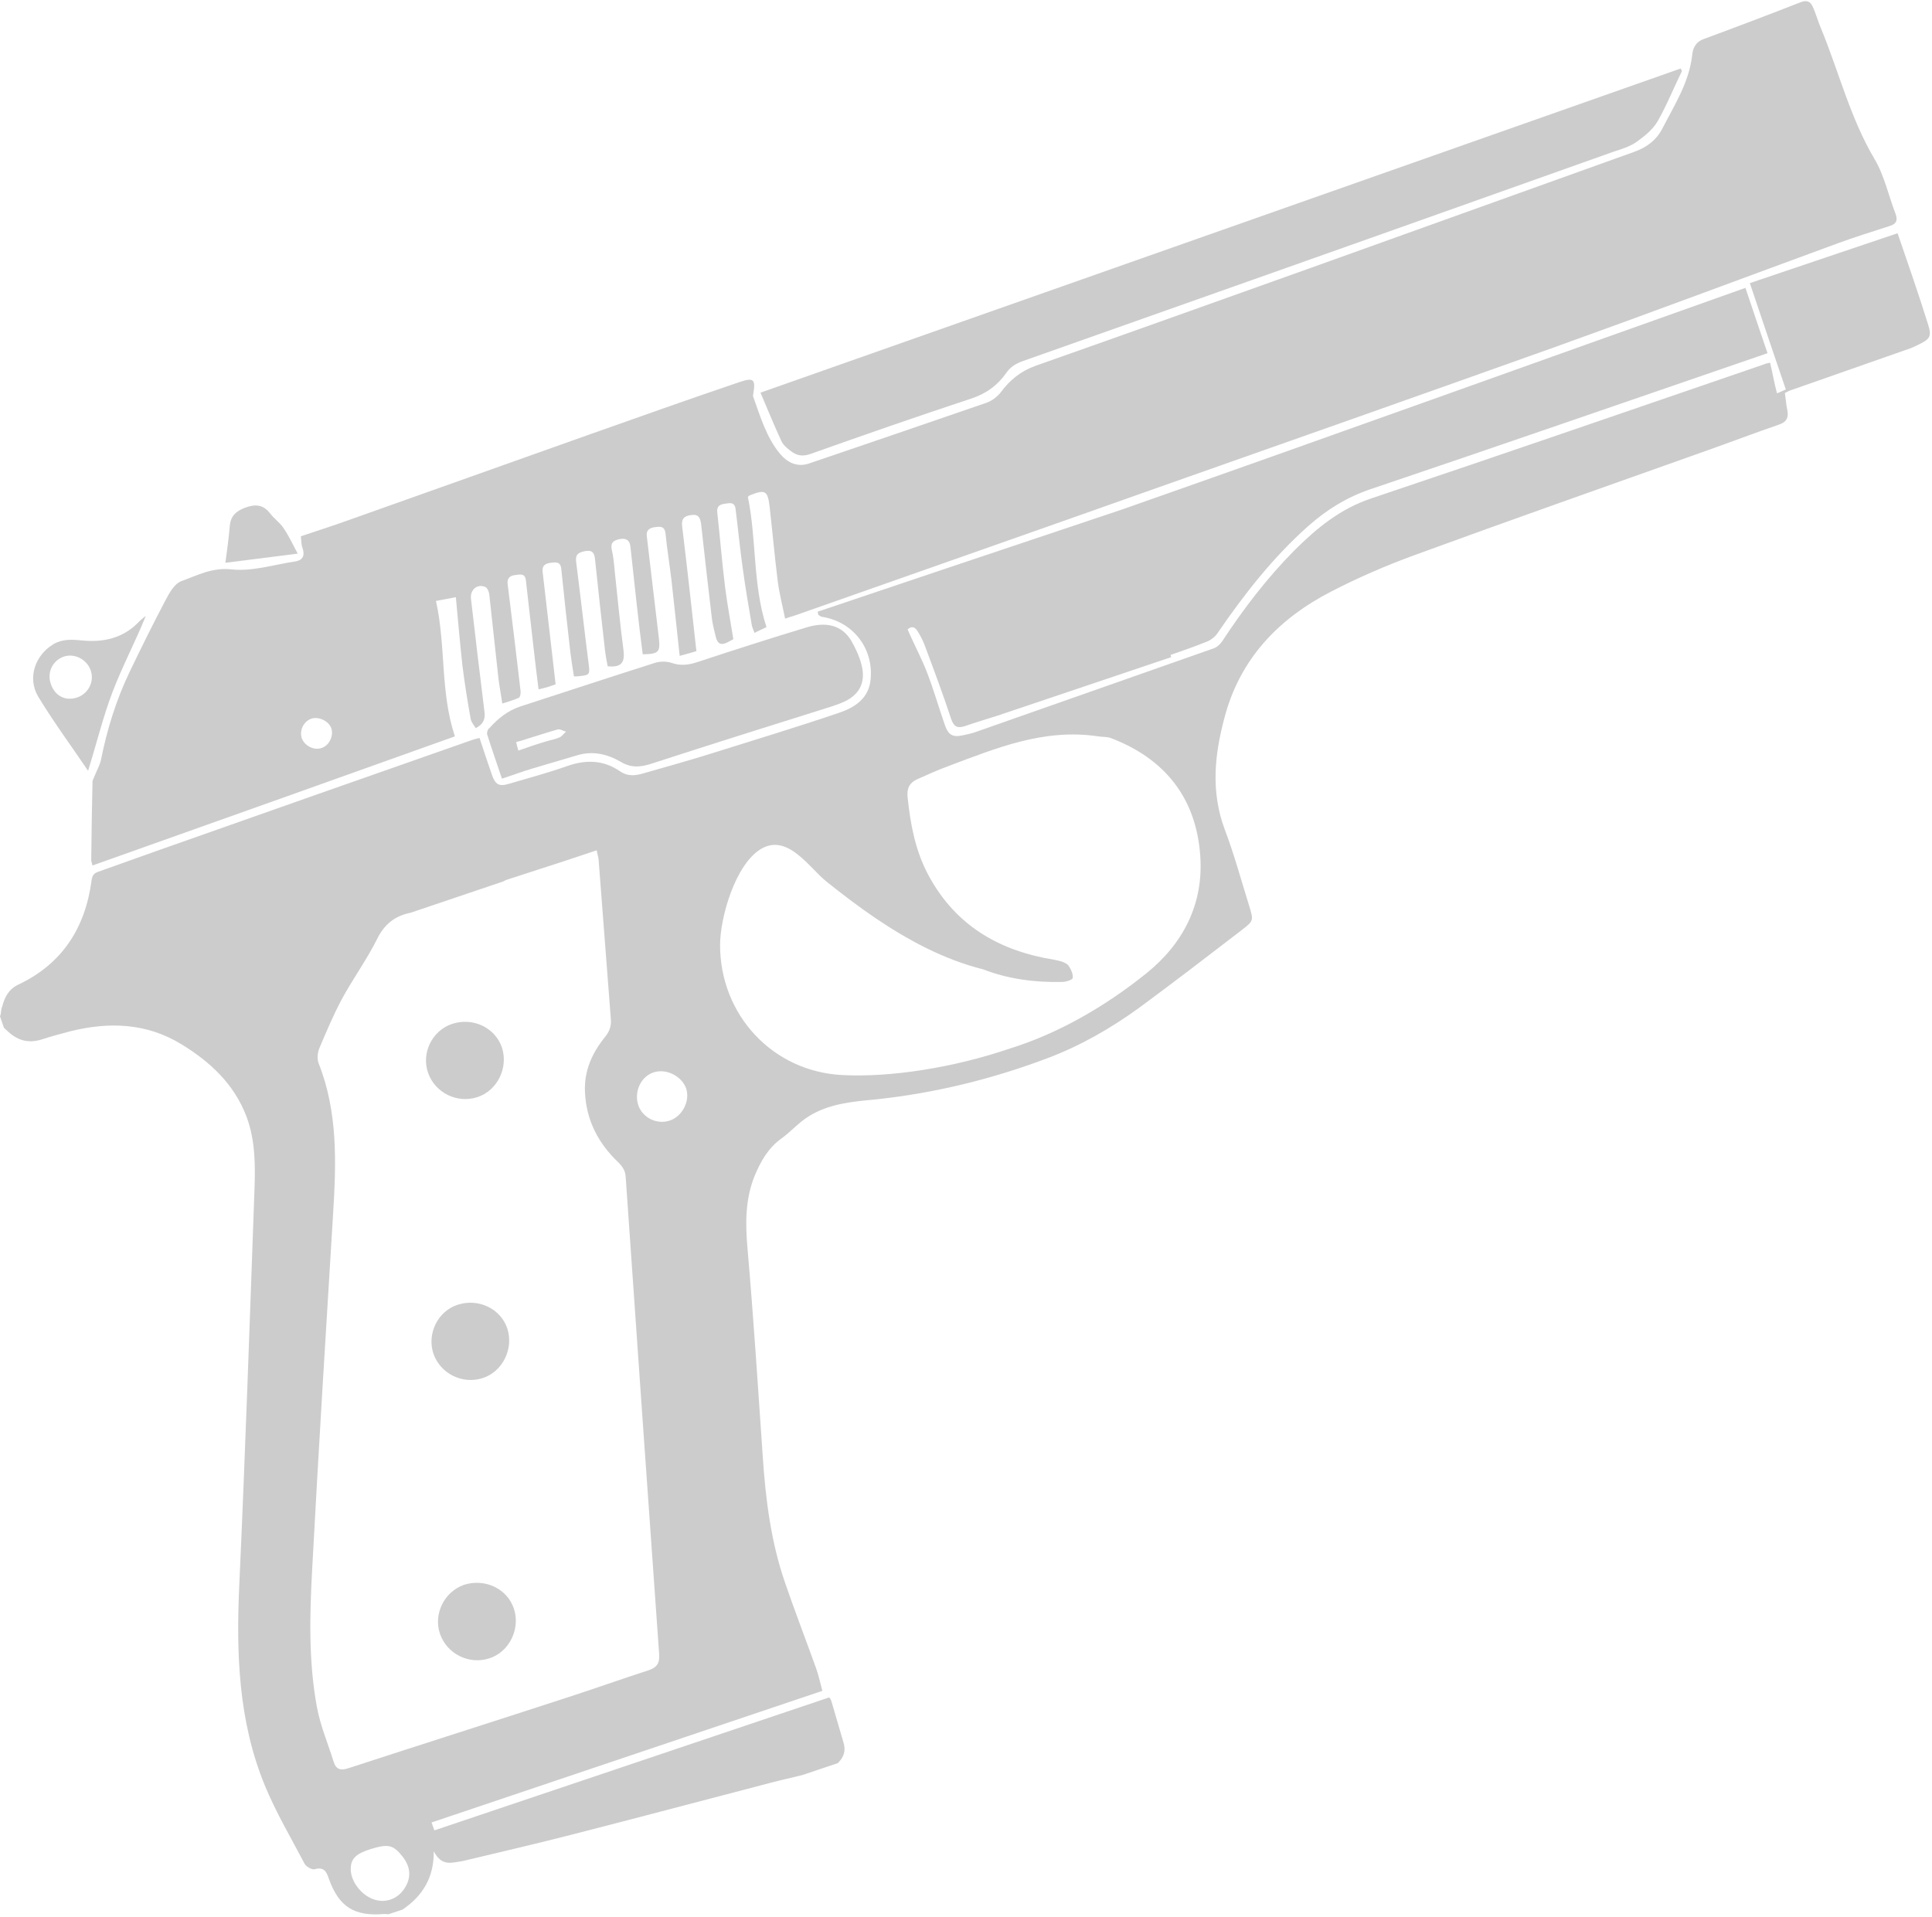
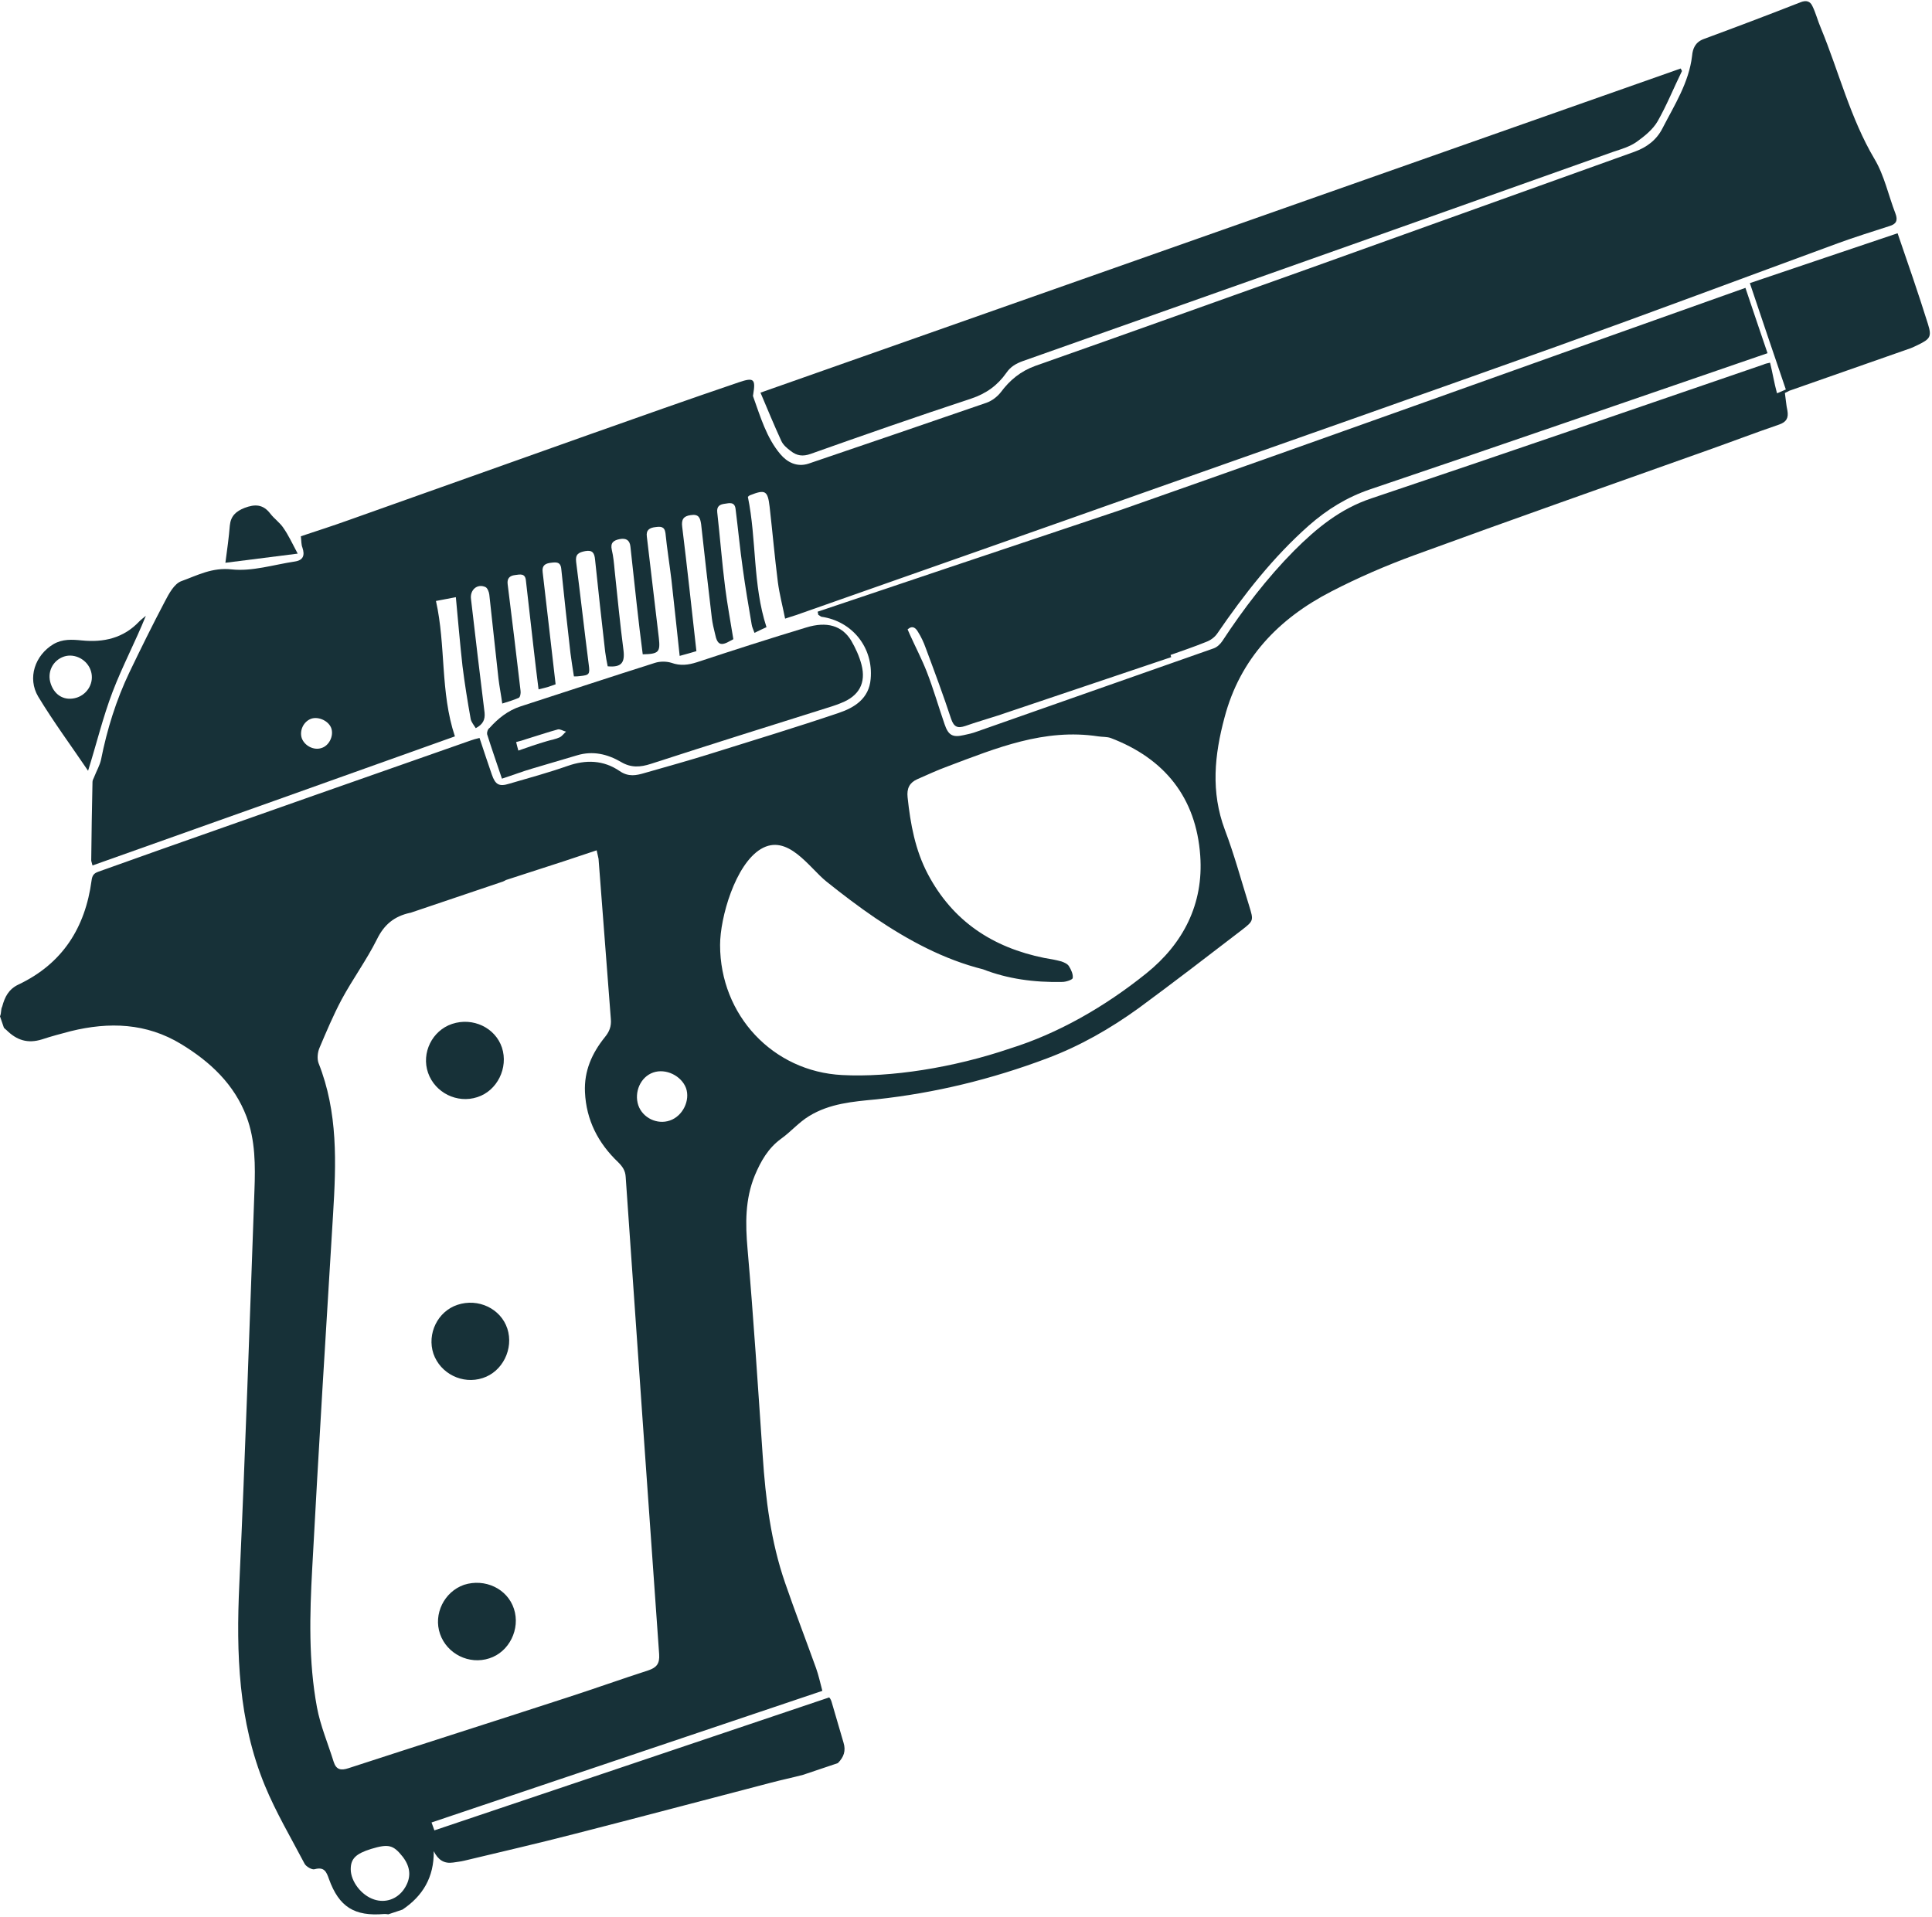
<svg xmlns="http://www.w3.org/2000/svg" viewBox="298.6 34.839 612 607.2" width="612" height="607.2">
  <g transform="matrix(1, 0, 0, 1, -33.6, -35.06087)">
-     <path d="M932.6,137.5c-2.2-5.7-3.5-12-6.6-17.2c-7.7-13-11.3-27.7-17-41.5c-1-2.3-1.6-4.8-2.7-7c-0.7-1.5-1.9-1.9-3.7-1.2    c-10.2,4-20.5,7.9-30.8,11.7c-2.6,1-3.4,3-3.6,5.3c-1,8.5-5.6,15.6-9.4,23c-1.9,3.7-5,6-8.9,7.4c-34,12.2-68,24.4-102,36.6    c-29.2,10.4-58.4,20.9-87.7,31.2c-4.7,1.7-8.1,4.5-11,8.4c-1.1,1.4-2.8,2.7-4.5,3.3c-18.8,6.5-37.6,12.9-56.4,19.3    c-3.7,1.2-6.8-0.5-8.9-3c-4.4-5.2-6.3-11.8-8.6-18.2c-0.1-0.2-0.1-0.5,0-0.8c0.8-4.8,0.2-5.4-4.5-3.8c-15.9,5.4-31.7,11-47.5,16.6    c-25.4,9-50.8,18.1-76.2,27.1c-5,1.8-10,3.4-15.1,5.1c0.2,1.6,0.1,2.6,0.5,3.6c0.8,2.4,0.3,4-2.4,4.4c-6.7,1-13.5,3.2-20,2.5    c-6.2-0.7-10.9,1.9-15.9,3.7c-2.3,0.8-4,4-5.3,6.5c-3.9,7.4-7.6,14.9-11.2,22.4c-4.2,8.8-7.1,18.1-9,27.7    c-0.4,1.8-1.4,3.5-2.1,5.3c-0.2,0.6-0.6,1.1-0.6,1.7c-0.2,8.3-0.3,16.6-0.4,24.9c0,0.3,0.2,0.7,0.4,1.6    c38.3-13.6,76.5-27.2,114.8-40.9c-4.7-14.1-2.8-28.6-6-42.9c2.1-0.4,3.8-0.7,6.3-1.2c0.7,7.4,1.3,14.6,2.1,21.8    c0.7,5.6,1.6,11.2,2.6,16.8c0.2,1,1,1.9,1.6,2.9c2.3-1.2,3-2.7,2.8-4.9c-1.5-12-2.9-24-4.3-36c-0.4-2.9,2-5,4.6-3.8    c0.6,0.3,1.1,1.5,1.2,2.4c1,8.9,1.9,17.8,2.9,26.6c0.3,2.5,0.8,5,1.2,7.9c1.9-0.6,3.6-1.1,5.2-1.8c0.5-0.2,0.7-1.5,0.6-2.2    c-1.3-11.3-2.7-22.6-4.1-33.9c-0.2-1.8,0.7-2.6,2.3-2.8c1.6-0.2,3.3-0.7,3.5,1.8c0.8,7,1.6,14.1,2.4,21.1c0.5,4.3,1,8.7,1.6,13.3    c1.3-0.3,2.1-0.5,2.8-0.7c1-0.3,2-0.7,2.6-0.9c-1.4-12-2.7-23.7-4.1-35.5c-0.3-2.2,0.9-2.8,2.6-3c1.6-0.2,3.1-0.4,3.3,2    c0.9,8.9,1.9,17.8,2.9,26.6c0.3,2.4,0.7,4.8,1.1,7.4c0.8,0,1.4,0,1.9-0.1c3-0.3,3.2-0.6,2.8-3.6c-1.4-10.9-2.6-21.7-4-32.6    c-0.3-2.4,0.8-3,2.9-3.4c2.3-0.4,2.9,0.6,3.1,2.7c1,9.8,2.1,19.5,3.2,29.2c0.2,1.6,0.5,3.1,0.8,4.6c4.3,0.4,5.5-1.1,5-5.1    c-1.1-8.4-1.9-16.9-2.8-25.3c-0.2-2.2-0.4-4.4-0.9-6.5c-0.5-2.2,0.5-3,2.5-3.4c2.1-0.4,3.2,0.4,3.4,2.4c0.7,6.1,1.3,12.2,2,18.3    c0.6,5.3,1.2,10.6,1.9,15.8c5.1-0.1,5.6-0.7,5.1-5.2c-1.3-10.7-2.5-21.4-3.8-32.1c-0.3-2.1,0.9-2.8,2.7-3c1.6-0.2,2.9-0.3,3.2,1.9    c0.5,5,1.3,9.9,1.9,14.9c0.9,7.9,1.7,15.8,2.6,24c2.2-0.6,4-1.1,5.3-1.5c-1.5-13.4-2.9-26.4-4.5-39.4c-0.3-2.3,0.4-3.4,2.7-3.7    c2.5-0.4,3,0.8,3.3,2.9c1.1,9.9,2.2,19.8,3.4,29.8c0.2,1.6,0.6,3.3,1,4.9c0.7,3.5,1.8,4,4.9,2.2c0.4-0.2,0.8-0.4,0.9-0.5    c-0.9-5.6-1.9-10.9-2.6-16.4c-1-7.9-1.6-15.8-2.5-23.8c-0.2-1.9,0.8-2.5,2.4-2.7c1.4-0.2,3.1-0.7,3.4,1.6c0.8,6.3,1.4,12.7,2.3,19    c0.8,5.9,1.8,11.7,2.8,17.6c0.1,0.8,0.5,1.6,0.9,2.7c1.4-0.7,2.5-1.2,3.8-1.8c-4.4-13.5-3.1-27.7-5.9-41.3    c0.3-0.2,0.4-0.4,0.7-0.5c4.8-1.9,5.6-1.5,6.2,3.7c0.9,7.9,1.6,15.9,2.6,23.8c0.5,3.8,1.5,7.6,2.3,11.6c1.3-0.4,2.3-0.8,3.4-1.1    c38.3-13.5,76.6-26.9,114.9-40.5c42-14.8,84-29.6,126-44.6c29.8-10.7,59.4-21.8,89.1-32.7c5.4-2,11-3.7,16.5-5.5    C932.8,140.9,933.5,139.8,932.6,137.5z M437.2,300.8c0.7,2.4-0.8,5.4-3.2,6.1c-2.4,0.8-5.3-0.7-6.2-3.1c-0.8-2.4,0.5-5.3,3-6.2    C433.2,296.8,436.5,298.4,437.2,300.8z" style="fill: rgb(204, 204, 204); opacity: 1;" />
-     <path d="M857.3,108.3c-1.5,2.6-4.1,4.7-6.6,6.5c-2.1,1.5-4.7,2.3-7.2,3.1c-13.5,4.8-27,9.6-40.5,14.4    c-48.9,17.4-97.9,34.7-146.8,52c-2.2,0.8-3.9,1.8-5.2,3.7c-2.8,4-6.4,6.6-11.2,8.2c-17,5.6-33.9,11.5-50.8,17.5    c-2.5,0.9-4.4,0.6-6.3-0.9c-1.2-0.9-2.4-1.9-3-3.2c-2.3-5-4.4-10.1-6.6-15.3c97.7-34.4,194.6-68.6,291.5-102.7    c0.1,0.3,0.3,0.5,0.4,0.8C862.4,97.7,860.2,103.2,857.3,108.3z" style="fill: rgb(204, 204, 204); opacity: 1;" />
-     <path d="M486.5,302.5c1.4,4.5,3,9,4.7,14.1c3.4-1.1,6.5-2.3,9.6-3.2c4.7-1.4,9.4-2.8,14.2-4.2c5-1.5,9.6-0.4,13.9,2.1    c3.2,1.9,6.1,1.7,9.5,0.6c19.1-6.2,38.2-12.2,57.3-18.2c1-0.3,2-0.7,3-1.1c5.6-2.2,7.9-6.3,6.4-12.1c-0.7-2.7-1.9-5.3-3.3-7.7    c-2.9-4.7-7.7-6.1-14.2-4.1c-11.6,3.5-23.1,7.2-34.6,11c-2.8,0.9-5.3,1.2-8.1,0.2c-1.6-0.5-3.6-0.5-5.2,0    c-14.2,4.5-28.4,9.2-42.6,13.8c-4,1.3-7.1,3.8-9.8,6.8C486.7,300.9,486.4,301.9,486.5,302.5z M496.4,307.7    c-0.3-1.1-0.5-1.8-0.7-2.7c1.2-0.3,2.3-0.6,3.4-1c3.3-1,6.5-2.1,9.8-3c0.7-0.2,1.7,0.5,2.6,0.7c-0.7,0.6-1.2,1.4-2,1.8    c-1.3,0.6-2.7,0.8-4,1.2C502.4,305.6,499.5,306.6,496.4,307.7z" style="fill: rgb(204, 204, 204); opacity: 1;" />
-     <path d="M367.9,289c3.1-8.1,7.2-15.8,10.5-24c-0.7,0.6-1.4,1.1-2.1,1.8c-5,5.3-11.3,6.7-18.2,6c-3.1-0.3-6.1-0.5-9,1.2    c-5.8,3.5-8.3,10.7-4.8,16.6c4.9,8.1,10.6,15.8,15.8,23.5C362.8,305.5,364.8,297.1,367.9,289z M361,282.5c1.1,3.5-0.9,7.2-4.4,8.4    c-3.7,1.2-7-0.5-8.3-4.3c-1.3-3.7,0.6-7.5,4.2-8.7C355.9,276.8,359.9,278.9,361,282.5z" style="fill: rgb(204, 204, 204); opacity: 1;" />
-     <path d="M405,236.4c0.3-3,1.9-4.5,4.7-5.6c3.2-1.2,5.8-1.2,8.1,1.8c1.3,1.7,3.1,2.9,4.2,4.6c1.6,2.3,2.8,4.9,4.5,8.1    c-8,1-15.1,1.9-22.9,2.9C404.2,243.8,404.7,240.1,405,236.4z" style="fill: rgb(204, 204, 204); opacity: 1;" />
-     <path d="M475.4,394.3c6.6-2.2,13.7,1.2,15.8,7.5c2.1,6.4-1.5,13.7-7.8,15.7c-6.4,2.1-13.4-1.4-15.6-7.7    C465.6,403.5,469.1,396.4,475.4,394.3z" style="fill: rgb(204, 204, 204); opacity: 1;" />
-     <path d="M495,579.6c2.1,6.4-1.5,13.7-7.8,15.7c-6.4,2.1-13.4-1.4-15.6-7.7c-2.2-6.3,1.3-13.4,7.6-15.6    C485.8,569.9,492.9,573.2,495,579.6z" style="fill: rgb(204, 204, 204); opacity: 1;" />
-     <path d="M477.1,483.3c6.6-2.2,13.7,1.2,15.8,7.5c2.1,6.4-1.5,13.7-7.8,15.7c-6.4,2.1-13.4-1.4-15.6-7.7    C467.4,492.5,470.8,485.4,477.1,483.3z" style="fill: rgb(204, 204, 204); opacity: 1;" />
-     <path d="M332.2,391.9c0.4,1.2,0.8,2.3,1.2,3.5c0.1,0.3,0.5,0.5,0.8,0.8c3.3,3.3,6.8,4.4,11.3,3c3-1,6.1-1.8,9.1-2.6    c12.2-3,24-2.6,35,4.1c9.2,5.6,16.8,12.7,20.7,23c2.8,7.5,2.8,15.5,2.5,23.4c-1.5,41.6-2.9,83.3-4.8,124.9    c-1,21.7-0.3,43.2,8.1,63.6c3.5,8.5,8.3,16.6,12.6,24.8c0.5,0.9,2.4,2,3.2,1.7c3-0.8,3.7,0.8,4.5,3.1c3.2,8.9,8.1,11.9,17.5,11.1    c0.4,0,0.8,0,1.3,0.1c1.5-0.5,3-1,4.5-1.5c6.4-4.3,10-10.2,9.9-18.5c1.4,2.8,3.3,4,6.1,3.6c1.2-0.2,2.4-0.3,3.6-0.6    c11.7-2.8,23.4-5.5,35-8.5c20.7-5.3,41.4-10.8,62.1-16.2c3.4-0.9,6.8-1.6,10.2-2.5c3.7-1.2,7.3-2.5,11-3.7    c1.9-1.9,2.6-3.9,1.8-6.5c-1.3-4.4-2.5-8.6-3.8-13c-0.2-0.7-0.7-1.4-0.8-1.3c-41.9,14.1-83.3,28.1-125,42.1    c-0.3-0.8-0.6-1.7-0.9-2.5c41.6-14,82.2-27.7,123.8-41.7c-0.7-2.6-1.2-5-2-7.2c-3.2-8.9-6.7-18-9.8-27c-4.5-13-6.2-26.6-7.1-40.3    c-1.5-21.8-2.9-43.7-4.8-65.5c-0.7-8-0.8-15.7,2.3-23.3c1.9-4.5,4.2-8.6,8.3-11.6c3.1-2.2,5.6-5.2,8.9-7.2    c6.5-4,13.9-4.6,21.3-5.3c18.6-2,36.6-6.4,54.1-13c10.4-3.9,20-9.4,29-15.9c11-8.1,21.8-16.4,32.6-24.7c3.9-3,3.8-3.1,2.4-7.7    c-2.5-8-4.7-16.2-7.7-24.1c-4.5-12-3.3-23.7-0.1-35.6c4.9-18.6,17.1-31.3,33.8-39.9c8.5-4.4,17.3-8.2,26.3-11.5    c30.9-11.3,61.9-22.2,92.8-33.2c7.6-2.7,15.2-5.6,22.8-8.2c2.3-0.8,3-2.1,2.6-4.4c-0.4-1.8-0.5-3.6-0.8-5.6c0.5-0.2,1-0.5,1.4-0.7    c12.8-4.5,25.7-9,38.5-13.5c0.7-0.3,1.4-0.6,2.2-1c3.9-1.9,4.5-2.6,3.2-6.7c-3-9.6-6.4-19.4-9.6-28.7    c-15.4,5.2-30.6,10.3-46.8,15.8c3.7,11,7.6,22.6,11.4,33.7c-1.7,0.7-1.7,0.8-2.8,1.2c-0.9-3.3-1.4-6.5-2.2-9.7    c-0.8,0.2-1.5,0.3-2.1,0.6c-41.4,14.2-82.8,28.5-124.2,42.4c-9.9,3.3-17.4,9.5-24.5,16.6c-8.6,8.7-16,18.4-22.7,28.6    c-0.6,0.9-1.6,1.9-2.7,2.3c-25,8.8-50.1,17.6-75.1,26.4c-1.3,0.5-2.7,0.8-4.1,1.1c-3.5,0.8-4.9,0.1-6.1-3.5    c-1.9-5.5-3.5-11.1-5.6-16.5c-1.6-4.1-3.6-7.9-5.4-11.9c-0.2-0.5-0.5-1.1-0.7-1.6c1.6-1.4,2.6-0.4,3.3,0.8c1,1.6,1.8,3.3,2.4,5    c2.8,7.5,5.6,15,8.1,22.6c0.9,2.6,2.1,3,4.5,2.2c3.4-1.2,6.9-2.2,10.3-3.3l54.9-18.5l-0.2-0.7c3.4-1.2,7.5-2.6,11.2-4.1    c1.4-0.5,2.8-1.5,3.6-2.7c8.5-12.4,17.7-24.2,29-34.2c5.8-5.1,12.1-9,19.5-11.5c40.9-13.8,81.8-28,122.6-42    c0.9-0.3,2.3-0.8,3.2-1.1c-2.4-7-4.7-13.9-7-20.7c-66.8,23.7-131.9,47.2-197.7,70.3L631.9,250c-13.4,4.5-27.1,9.1-40.7,13.7    c0.2,0.9,0.2,0.7,0.2,1c0.3,0.1,0.7,0.5,1,0.6c9.8,1.4,16.5,9.8,15.6,19.7c-0.5,6.2-5.1,9.1-10.2,10.8    c-13.3,4.5-26.8,8.6-40.2,12.8c-7,2.2-14.2,4.2-21.2,6.2c-2.7,0.8-5.1,1.3-7.9-0.6c-5.1-3.5-10.7-3.7-16.6-1.6    c-6,2.1-12.2,3.8-18.4,5.6c-3.2,1-4.4,0.3-5.5-2.9c-1.3-3.8-2.6-7.6-3.9-11.6c-1.2,0.3-2,0.5-2.8,0.8    c-33.1,11.6-66.1,23.2-99.2,34.9c-6.3,2.2-12.5,4.5-18.8,6.7c-1.4,0.5-1.9,1.2-2.1,2.8c-2,14.9-9.2,26.3-23.1,32.9    c-3.2,1.5-4.4,4-5.2,7C332.4,389.8,332.7,390.7,332.2,391.9z M560.3,369.3c0-8.7,4.8-25.5,12.9-30.4c8.5-5.1,15.3,5.9,20.8,10.3    c5,4,10.1,7.9,15.4,11.5c10.5,7.1,21.8,13.2,34.2,16.3c7.7,3,16.1,4.2,25.1,4c1.2,0,3.2-0.7,3.3-1.2c0.2-1.2-0.5-2.7-1.2-3.8    c-0.4-0.7-1.5-1.2-2.4-1.5c-1.8-0.5-3.6-0.8-5.4-1.1c-16.3-3.3-29-11.6-36.9-26.6c-4-7.6-5.5-15.8-6.4-24.3    c-0.3-2.8,0.6-4.6,3-5.7c3.2-1.4,6.4-2.9,9.7-4.1c15.4-5.8,30.6-12.1,47.7-9.5c1.3,0.2,2.7,0.1,3.9,0.5    c17.1,6.5,27.1,18.9,28.4,37.3c1.1,15.3-5.4,27.9-17.1,37.3c-13.3,10.7-28.1,19.1-43.2,23.8c-17.9,6.1-37.9,9.2-53.1,8.4    C577,409.4,560.3,391.5,560.3,369.3z M534.4,420.1c-1.4-4.2,0.7-9,4.7-10.4c4-1.4,8.9,1,10.4,4.9c1.4,3.9-1,8.9-5.1,10.3    C540.4,426.3,535.8,424.1,534.4,420.1z M449.7,655.7c5.6-1.7,7.1-1.3,10.1,2.5c2.6,3.4,2.7,6.8,0.4,10.2c-2.2,3.2-5.9,4.5-9.5,3.3    c-4-1.3-7.4-5.7-7.4-9.6C443.3,658.8,444.9,657.2,449.7,655.7z M437.7,454.7c1-16.3,1.6-32.4-4.6-48c-0.5-1.4-0.3-3.4,0.3-4.8    c2.2-5.2,4.4-10.4,7-15.3c3.5-6.5,7.9-12.5,11.2-19.1c2.3-4.7,5.5-7.3,10.5-8.4c0.1,0,0.2,0,0.4-0.1l29-9.8c0.3-0.1,0.6-0.3,1-0.5    c6.2-2,12.4-4,18.5-6c3.3-1.1,6.6-2.2,10.2-3.4c0.3,1.4,0.5,2.1,0.6,2.7c1.3,16.9,2.6,33.9,3.9,50.8c0.2,2.3-0.5,4-1.9,5.7    c-4.1,5.1-6.6,10.7-6.3,17.4c0.4,8.9,4.2,16.2,10.5,22.2c1.3,1.3,2.3,2.6,2.4,4.7c3.5,50.4,7,100.8,10.6,151.2    c0.2,3-0.8,4.2-3.4,5.1c-8.7,2.8-17.3,5.9-26,8.7c-23,7.5-46,14.8-69,22.3c-2.4,0.8-3.9,0.5-4.7-2c-1.8-5.8-4.2-11.4-5.3-17.3    c-2.7-14.6-2.3-29.3-1.5-44C433.1,529.5,435.4,492.1,437.7,454.7z" style="fill: rgb(204, 204, 204); opacity: 1;" />
+     <path d="M932.6,137.5c-2.2-5.7-3.5-12-6.6-17.2c-7.7-13-11.3-27.7-17-41.5c-1-2.3-1.6-4.8-2.7-7c-0.7-1.5-1.9-1.9-3.7-1.2    c-10.2,4-20.5,7.9-30.8,11.7c-2.6,1-3.4,3-3.6,5.3c-1,8.5-5.6,15.6-9.4,23c-1.9,3.7-5,6-8.9,7.4c-34,12.2-68,24.4-102,36.6    c-29.2,10.4-58.4,20.9-87.7,31.2c-4.7,1.7-8.1,4.5-11,8.4c-1.1,1.4-2.8,2.7-4.5,3.3c-18.8,6.5-37.6,12.9-56.4,19.3    c-3.7,1.2-6.8-0.5-8.9-3c-4.4-5.2-6.3-11.8-8.6-18.2c-0.1-0.2-0.1-0.5,0-0.8c0.8-4.8,0.2-5.4-4.5-3.8c-15.9,5.4-31.7,11-47.5,16.6    c-25.4,9-50.8,18.1-76.2,27.1c-5,1.8-10,3.4-15.1,5.1c0.2,1.6,0.1,2.6,0.5,3.6c0.8,2.4,0.3,4-2.4,4.4c-6.7,1-13.5,3.2-20,2.5    c-6.2-0.7-10.9,1.9-15.9,3.7c-2.3,0.8-4,4-5.3,6.5c-3.9,7.4-7.6,14.9-11.2,22.4c-4.2,8.8-7.1,18.1-9,27.7    c-0.4,1.8-1.4,3.5-2.1,5.3c-0.2,0.6-0.6,1.1-0.6,1.7c-0.2,8.3-0.3,16.6-0.4,24.9c0,0.3,0.2,0.7,0.4,1.6    c38.3-13.6,76.5-27.2,114.8-40.9c-4.7-14.1-2.8-28.6-6-42.9c2.1-0.4,3.8-0.7,6.3-1.2c0.7,7.4,1.3,14.6,2.1,21.8    c0.7,5.6,1.6,11.2,2.6,16.8c0.2,1,1,1.9,1.6,2.9c2.3-1.2,3-2.7,2.8-4.9c-1.5-12-2.9-24-4.3-36c-0.4-2.9,2-5,4.6-3.8    c0.6,0.3,1.1,1.5,1.2,2.4c1,8.9,1.9,17.8,2.9,26.6c0.3,2.5,0.8,5,1.2,7.9c1.9-0.6,3.6-1.1,5.2-1.8c0.5-0.2,0.7-1.5,0.6-2.2    c-1.3-11.3-2.7-22.6-4.1-33.9c-0.2-1.8,0.7-2.6,2.3-2.8c1.6-0.2,3.3-0.7,3.5,1.8c0.8,7,1.6,14.1,2.4,21.1c0.5,4.3,1,8.7,1.6,13.3    c1.3-0.3,2.1-0.5,2.8-0.7c1-0.3,2-0.7,2.6-0.9c-1.4-12-2.7-23.7-4.1-35.5c-0.3-2.2,0.9-2.8,2.6-3c1.6-0.2,3.1-0.4,3.3,2    c0.9,8.9,1.9,17.8,2.9,26.6c0.3,2.4,0.7,4.8,1.1,7.4c0.8,0,1.4,0,1.9-0.1c3-0.3,3.2-0.6,2.8-3.6c-1.4-10.9-2.6-21.7-4-32.6    c-0.3-2.4,0.8-3,2.9-3.4c2.3-0.4,2.9,0.6,3.1,2.7c1,9.8,2.1,19.5,3.2,29.2c0.2,1.6,0.5,3.1,0.8,4.6c4.3,0.4,5.5-1.1,5-5.1    c-1.1-8.4-1.9-16.9-2.8-25.3c-0.2-2.2-0.4-4.4-0.9-6.5c-0.5-2.2,0.5-3,2.5-3.4c2.1-0.4,3.2,0.4,3.4,2.4c0.7,6.1,1.3,12.2,2,18.3    c0.6,5.3,1.2,10.6,1.9,15.8c5.1-0.1,5.6-0.7,5.1-5.2c-1.3-10.7-2.5-21.4-3.8-32.1c-0.3-2.1,0.9-2.8,2.7-3c1.6-0.2,2.9-0.3,3.2,1.9    c0.5,5,1.3,9.9,1.9,14.9c0.9,7.9,1.7,15.8,2.6,24c2.2-0.6,4-1.1,5.3-1.5c-1.5-13.4-2.9-26.4-4.5-39.4c-0.3-2.3,0.4-3.4,2.7-3.7    c2.5-0.4,3,0.8,3.3,2.9c1.1,9.9,2.2,19.8,3.4,29.8c0.2,1.6,0.6,3.3,1,4.9c0.7,3.5,1.8,4,4.9,2.2c0.4-0.2,0.8-0.4,0.9-0.5    c-0.9-5.6-1.9-10.9-2.6-16.4c-1-7.9-1.6-15.8-2.5-23.8c-0.2-1.9,0.8-2.5,2.4-2.7c1.4-0.2,3.1-0.7,3.4,1.6c0.8,6.3,1.4,12.7,2.3,19    c0.8,5.9,1.8,11.7,2.8,17.6c0.1,0.8,0.5,1.6,0.9,2.7c1.4-0.7,2.5-1.2,3.8-1.8c-4.4-13.5-3.1-27.7-5.9-41.3    c0.3-0.2,0.4-0.4,0.7-0.5c4.8-1.9,5.6-1.5,6.2,3.7c0.9,7.9,1.6,15.9,2.6,23.8c0.5,3.8,1.5,7.6,2.3,11.6c1.3-0.4,2.3-0.8,3.4-1.1    c38.3-13.5,76.6-26.9,114.9-40.5c42-14.8,84-29.6,126-44.6c29.8-10.7,59.4-21.8,89.1-32.7c5.4-2,11-3.7,16.5-5.5    C932.8,140.9,933.5,139.8,932.6,137.5z M437.2,300.8c0.7,2.4-0.8,5.4-3.2,6.1c-2.4,0.8-5.3-0.7-6.2-3.1c-0.8-2.4,0.5-5.3,3-6.2    C433.2,296.8,436.5,298.4,437.2,300.8z" style="fill: rgb(23, 49, 56); opacity: 1;" />
+     <path d="M857.3,108.3c-1.5,2.6-4.1,4.7-6.6,6.5c-2.1,1.5-4.7,2.3-7.2,3.1c-13.5,4.8-27,9.6-40.5,14.4    c-48.9,17.4-97.9,34.7-146.8,52c-2.2,0.8-3.9,1.8-5.2,3.7c-2.8,4-6.4,6.6-11.2,8.2c-17,5.6-33.9,11.5-50.8,17.5    c-2.5,0.9-4.4,0.6-6.3-0.9c-1.2-0.9-2.4-1.9-3-3.2c-2.3-5-4.4-10.1-6.6-15.3c97.7-34.4,194.6-68.6,291.5-102.7    c0.1,0.3,0.3,0.5,0.4,0.8C862.4,97.7,860.2,103.2,857.3,108.3z" style="fill: rgb(23, 49, 56); opacity: 1;" />
+     <path d="M486.5,302.5c1.4,4.5,3,9,4.7,14.1c3.4-1.1,6.5-2.3,9.6-3.2c4.7-1.4,9.4-2.8,14.2-4.2c5-1.5,9.6-0.4,13.9,2.1    c3.2,1.9,6.1,1.7,9.5,0.6c19.1-6.2,38.2-12.2,57.3-18.2c1-0.3,2-0.7,3-1.1c5.6-2.2,7.9-6.3,6.4-12.1c-0.7-2.7-1.9-5.3-3.3-7.7    c-2.9-4.7-7.7-6.1-14.2-4.1c-11.6,3.5-23.1,7.2-34.6,11c-2.8,0.9-5.3,1.2-8.1,0.2c-1.6-0.5-3.6-0.5-5.2,0    c-14.2,4.5-28.4,9.2-42.6,13.8c-4,1.3-7.1,3.8-9.8,6.8C486.7,300.9,486.4,301.9,486.5,302.5z M496.4,307.7    c-0.3-1.1-0.5-1.8-0.7-2.7c1.2-0.3,2.3-0.6,3.4-1c3.3-1,6.5-2.1,9.8-3c0.7-0.2,1.7,0.5,2.6,0.7c-0.7,0.6-1.2,1.4-2,1.8    c-1.3,0.6-2.7,0.8-4,1.2C502.4,305.6,499.5,306.6,496.4,307.7z" style="fill: rgb(23, 49, 56); opacity: 1;" />
+     <path d="M367.9,289c3.1-8.1,7.2-15.8,10.5-24c-0.7,0.6-1.4,1.1-2.1,1.8c-5,5.3-11.3,6.7-18.2,6c-3.1-0.3-6.1-0.5-9,1.2    c-5.8,3.5-8.3,10.7-4.8,16.6c4.9,8.1,10.6,15.8,15.8,23.5C362.8,305.5,364.8,297.1,367.9,289z M361,282.5c1.1,3.5-0.9,7.2-4.4,8.4    c-3.7,1.2-7-0.5-8.3-4.3c-1.3-3.7,0.6-7.5,4.2-8.7C355.9,276.8,359.9,278.9,361,282.5z" style="fill: rgb(23, 49, 56); opacity: 1;" />
+     <path d="M405,236.4c0.3-3,1.9-4.5,4.7-5.6c3.2-1.2,5.8-1.2,8.1,1.8c1.3,1.7,3.1,2.9,4.2,4.6c1.6,2.3,2.8,4.9,4.5,8.1    c-8,1-15.1,1.9-22.9,2.9C404.2,243.8,404.7,240.1,405,236.4z" style="fill: rgb(23, 49, 56); opacity: 1;" />
+     <path d="M475.4,394.3c6.6-2.2,13.7,1.2,15.8,7.5c2.1,6.4-1.5,13.7-7.8,15.7c-6.4,2.1-13.4-1.4-15.6-7.7    C465.6,403.5,469.1,396.4,475.4,394.3z" style="fill: rgb(23, 49, 56); opacity: 1;" />
+     <path d="M495,579.6c2.1,6.4-1.5,13.7-7.8,15.7c-6.4,2.1-13.4-1.4-15.6-7.7c-2.2-6.3,1.3-13.4,7.6-15.6    C485.8,569.9,492.9,573.2,495,579.6z" style="fill: rgb(23, 49, 56); opacity: 1;" />
+     <path d="M477.1,483.3c6.6-2.2,13.7,1.2,15.8,7.5c2.1,6.4-1.5,13.7-7.8,15.7c-6.4,2.1-13.4-1.4-15.6-7.7    C467.4,492.5,470.8,485.4,477.1,483.3z" style="fill: rgb(23, 49, 56); opacity: 1;" />
+     <path d="M332.2,391.9c0.4,1.2,0.8,2.3,1.2,3.5c0.1,0.3,0.5,0.5,0.8,0.8c3.3,3.3,6.8,4.4,11.3,3c3-1,6.1-1.8,9.1-2.6    c12.2-3,24-2.6,35,4.1c9.2,5.6,16.8,12.7,20.7,23c2.8,7.5,2.8,15.5,2.5,23.4c-1.5,41.6-2.9,83.3-4.8,124.9    c-1,21.7-0.3,43.2,8.1,63.6c3.5,8.5,8.3,16.6,12.6,24.8c0.5,0.9,2.4,2,3.2,1.7c3-0.8,3.7,0.8,4.5,3.1c3.2,8.9,8.1,11.9,17.5,11.1    c0.4,0,0.8,0,1.3,0.1c1.5-0.5,3-1,4.5-1.5c6.4-4.3,10-10.2,9.9-18.5c1.4,2.8,3.3,4,6.1,3.6c1.2-0.2,2.4-0.3,3.6-0.6    c11.7-2.8,23.4-5.5,35-8.5c20.7-5.3,41.4-10.8,62.1-16.2c3.4-0.9,6.8-1.6,10.2-2.5c3.7-1.2,7.3-2.5,11-3.7    c1.9-1.9,2.6-3.9,1.8-6.5c-1.3-4.4-2.5-8.6-3.8-13c-0.2-0.7-0.7-1.4-0.8-1.3c-41.9,14.1-83.3,28.1-125,42.1    c-0.3-0.8-0.6-1.7-0.9-2.5c41.6-14,82.2-27.7,123.8-41.7c-0.7-2.6-1.2-5-2-7.2c-3.2-8.9-6.7-18-9.8-27c-4.5-13-6.2-26.6-7.1-40.3    c-1.5-21.8-2.9-43.7-4.8-65.5c-0.7-8-0.8-15.7,2.3-23.3c1.9-4.5,4.2-8.6,8.3-11.6c3.1-2.2,5.6-5.2,8.9-7.2    c6.5-4,13.9-4.6,21.3-5.3c18.6-2,36.6-6.4,54.1-13c10.4-3.9,20-9.4,29-15.9c11-8.1,21.8-16.4,32.6-24.7c3.9-3,3.8-3.1,2.4-7.7    c-2.5-8-4.7-16.2-7.7-24.1c-4.5-12-3.3-23.7-0.1-35.6c4.9-18.6,17.1-31.3,33.8-39.9c8.5-4.4,17.3-8.2,26.3-11.5    c30.9-11.3,61.9-22.2,92.8-33.2c7.6-2.7,15.2-5.6,22.8-8.2c2.3-0.8,3-2.1,2.6-4.4c-0.4-1.8-0.5-3.6-0.8-5.6c0.5-0.2,1-0.5,1.4-0.7    c12.8-4.5,25.7-9,38.5-13.5c0.7-0.3,1.4-0.6,2.2-1c3.9-1.9,4.5-2.6,3.2-6.7c-3-9.6-6.4-19.4-9.6-28.7    c-15.4,5.2-30.6,10.3-46.8,15.8c3.7,11,7.6,22.6,11.4,33.7c-1.7,0.7-1.7,0.8-2.8,1.2c-0.9-3.3-1.4-6.5-2.2-9.7    c-0.8,0.2-1.5,0.3-2.1,0.6c-41.4,14.2-82.8,28.5-124.2,42.4c-9.9,3.3-17.4,9.5-24.5,16.6c-8.6,8.7-16,18.4-22.7,28.6    c-0.6,0.9-1.6,1.9-2.7,2.3c-25,8.8-50.1,17.6-75.1,26.4c-1.3,0.5-2.7,0.8-4.1,1.1c-3.5,0.8-4.9,0.1-6.1-3.5    c-1.9-5.5-3.5-11.1-5.6-16.5c-1.6-4.1-3.6-7.9-5.4-11.9c-0.2-0.5-0.5-1.1-0.7-1.6c1.6-1.4,2.6-0.4,3.3,0.8c1,1.6,1.8,3.3,2.4,5    c2.8,7.5,5.6,15,8.1,22.6c0.9,2.6,2.1,3,4.5,2.2c3.4-1.2,6.9-2.2,10.3-3.3l54.9-18.5l-0.2-0.7c3.4-1.2,7.5-2.6,11.2-4.1    c1.4-0.5,2.8-1.5,3.6-2.7c8.5-12.4,17.7-24.2,29-34.2c5.8-5.1,12.1-9,19.5-11.5c40.9-13.8,81.8-28,122.6-42    c0.9-0.3,2.3-0.8,3.2-1.1c-2.4-7-4.7-13.9-7-20.7c-66.8,23.7-131.9,47.2-197.7,70.3L631.9,250c-13.4,4.5-27.1,9.1-40.7,13.7    c0.2,0.9,0.2,0.7,0.2,1c0.3,0.1,0.7,0.5,1,0.6c9.8,1.4,16.5,9.8,15.6,19.7c-0.5,6.2-5.1,9.1-10.2,10.8    c-13.3,4.5-26.8,8.6-40.2,12.8c-7,2.2-14.2,4.2-21.2,6.2c-2.7,0.8-5.1,1.3-7.9-0.6c-5.1-3.5-10.7-3.7-16.6-1.6    c-6,2.1-12.2,3.8-18.4,5.6c-3.2,1-4.4,0.3-5.5-2.9c-1.3-3.8-2.6-7.6-3.9-11.6c-1.2,0.3-2,0.5-2.8,0.8    c-33.1,11.6-66.1,23.2-99.2,34.9c-6.3,2.2-12.5,4.5-18.8,6.7c-1.4,0.5-1.9,1.2-2.1,2.8c-2,14.9-9.2,26.3-23.1,32.9    c-3.2,1.5-4.4,4-5.2,7C332.4,389.8,332.7,390.7,332.2,391.9z M560.3,369.3c0-8.7,4.8-25.5,12.9-30.4c8.5-5.1,15.3,5.9,20.8,10.3    c5,4,10.1,7.9,15.4,11.5c10.5,7.1,21.8,13.2,34.2,16.3c7.7,3,16.1,4.2,25.1,4c1.2,0,3.2-0.7,3.3-1.2c0.2-1.2-0.5-2.7-1.2-3.8    c-0.4-0.7-1.5-1.2-2.4-1.5c-1.8-0.5-3.6-0.8-5.4-1.1c-16.3-3.3-29-11.6-36.9-26.6c-4-7.6-5.5-15.8-6.4-24.3    c-0.3-2.8,0.6-4.6,3-5.7c3.2-1.4,6.4-2.9,9.7-4.1c15.4-5.8,30.6-12.1,47.7-9.5c1.3,0.2,2.7,0.1,3.9,0.5    c17.1,6.5,27.1,18.9,28.4,37.3c1.1,15.3-5.4,27.9-17.1,37.3c-13.3,10.7-28.1,19.1-43.2,23.8c-17.9,6.1-37.9,9.2-53.1,8.4    C577,409.4,560.3,391.5,560.3,369.3z M534.4,420.1c-1.4-4.2,0.7-9,4.7-10.4c4-1.4,8.9,1,10.4,4.9c1.4,3.9-1,8.9-5.1,10.3    C540.4,426.3,535.8,424.1,534.4,420.1z M449.7,655.7c5.6-1.7,7.1-1.3,10.1,2.5c2.6,3.4,2.7,6.8,0.4,10.2c-2.2,3.2-5.9,4.5-9.5,3.3    c-4-1.3-7.4-5.7-7.4-9.6C443.3,658.8,444.9,657.2,449.7,655.7z M437.7,454.7c1-16.3,1.6-32.4-4.6-48c-0.5-1.4-0.3-3.4,0.3-4.8    c2.2-5.2,4.4-10.4,7-15.3c3.5-6.5,7.9-12.5,11.2-19.1c2.3-4.7,5.5-7.3,10.5-8.4c0.1,0,0.2,0,0.4-0.1l29-9.8c0.3-0.1,0.6-0.3,1-0.5    c6.2-2,12.4-4,18.5-6c3.3-1.1,6.6-2.2,10.2-3.4c0.3,1.4,0.5,2.1,0.6,2.7c1.3,16.9,2.6,33.9,3.9,50.8c0.2,2.3-0.5,4-1.9,5.7    c-4.1,5.1-6.6,10.7-6.3,17.4c0.4,8.9,4.2,16.2,10.5,22.2c1.3,1.3,2.3,2.6,2.4,4.7c3.5,50.4,7,100.8,10.6,151.2    c0.2,3-0.8,4.2-3.4,5.1c-8.7,2.8-17.3,5.9-26,8.7c-23,7.5-46,14.8-69,22.3c-2.4,0.8-3.9,0.5-4.7-2c-1.8-5.8-4.2-11.4-5.3-17.3    c-2.7-14.6-2.3-29.3-1.5-44C433.1,529.5,435.4,492.1,437.7,454.7z" style="fill: rgb(23, 49, 56); opacity: 1;" />
  </g>
</svg>
